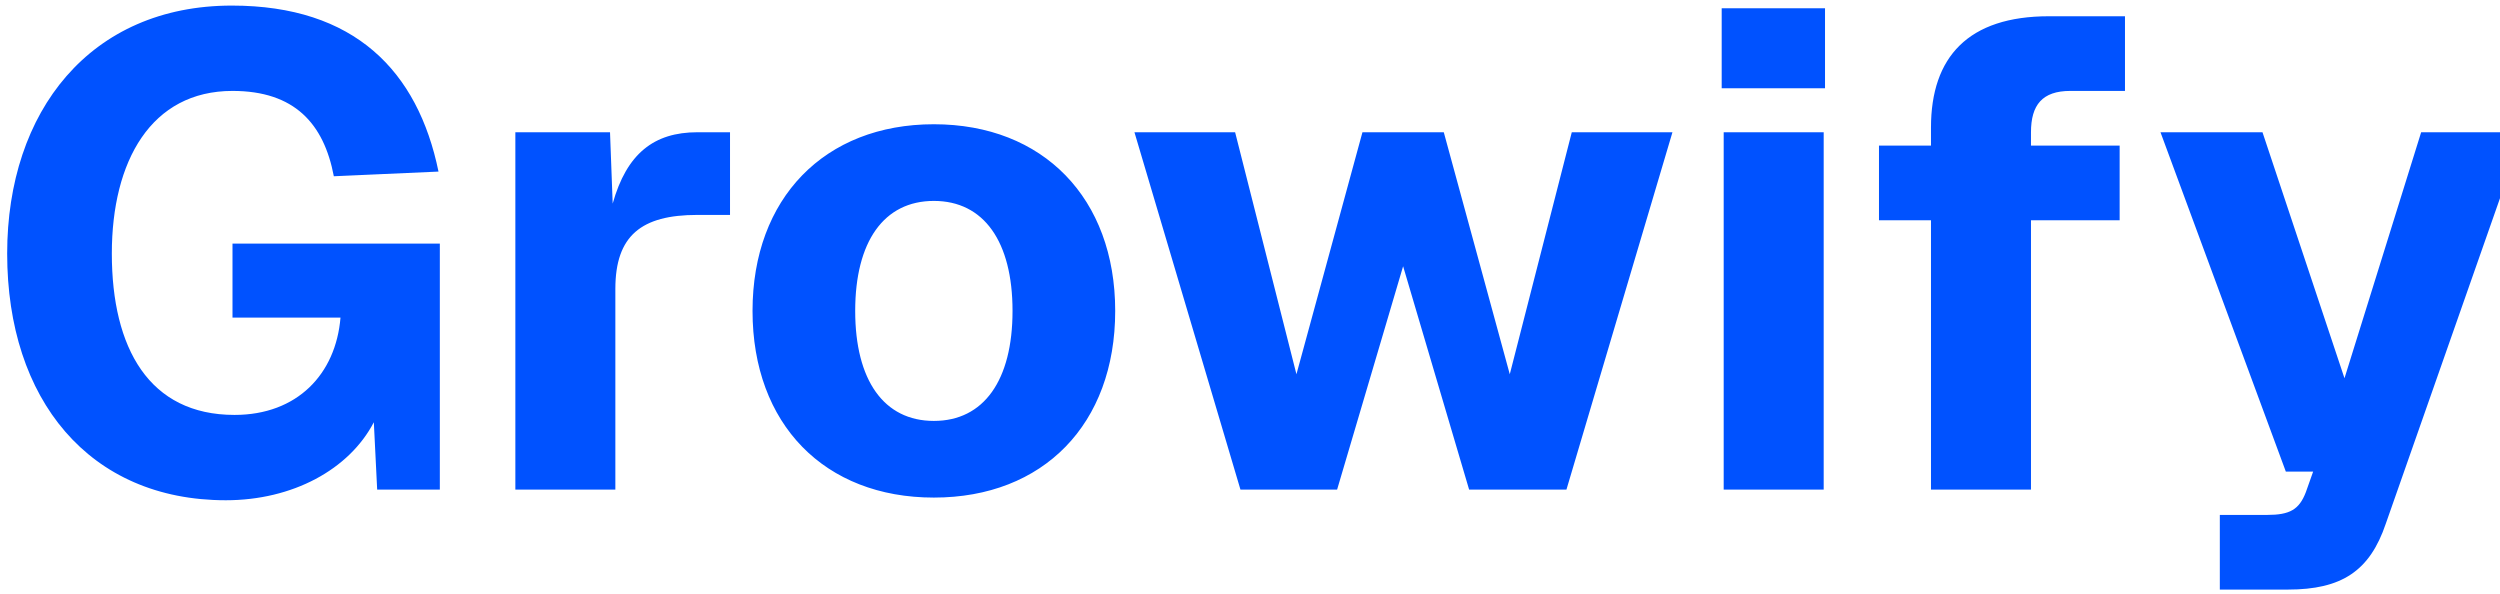
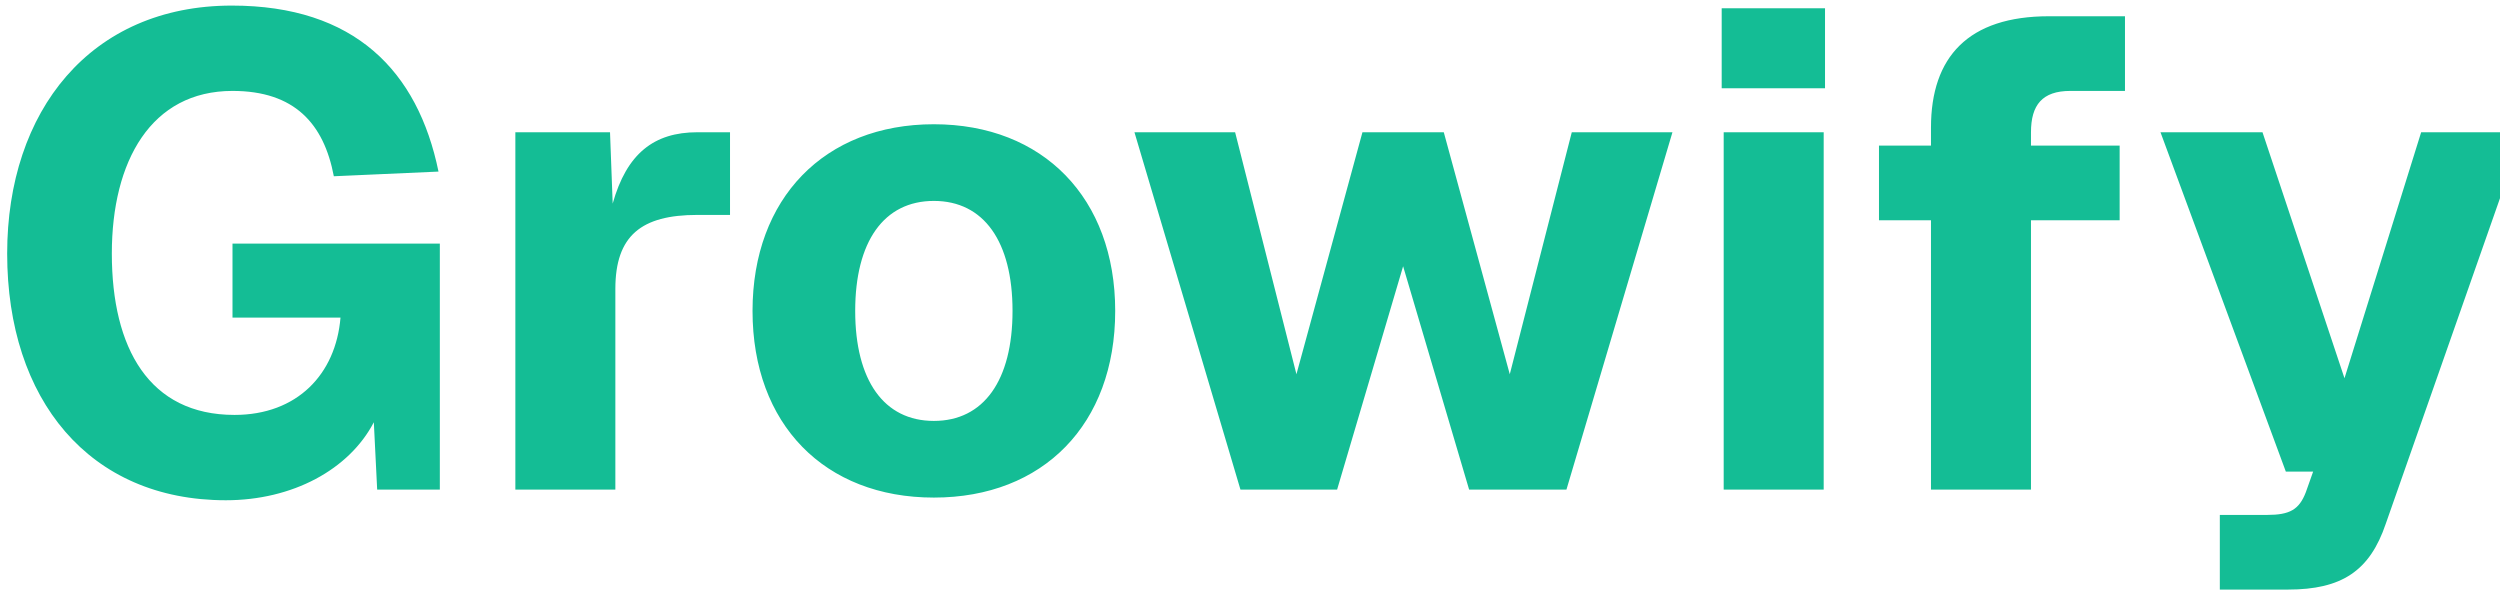
<svg xmlns="http://www.w3.org/2000/svg" width="240" height="57" viewBox="0 0 240 57" fill="none">
-   <path d="M21.68 48.024C8.56 48.024 0.688 38.36 0.688 24.344C0.688 10.648 8.688 0.536 22.256 0.536C34.032 0.536 40.112 6.808 42.096 16.472L32.048 16.92C31.088 11.864 28.272 8.728 22.32 8.728C14.512 8.728 10.736 15.448 10.736 24.344C10.736 33.432 14.32 39.832 22.512 39.832C28.528 39.832 32.24 35.928 32.688 30.488H22.32V23.384H42.224V47H36.208L35.888 40.536C33.52 45.08 28.08 48.024 21.68 48.024ZM49.474 47V12.696H58.562L58.818 19.544C60.162 14.744 62.786 12.696 66.946 12.696H70.082V20.632H66.946C61.57 20.632 59.074 22.616 59.074 27.736V47H49.474ZM89.651 47.768C79.155 47.768 72.243 40.728 72.243 29.848C72.243 19.032 79.155 11.928 89.651 11.928C100.147 11.928 107.059 19.032 107.059 29.848C107.059 40.728 100.147 47.768 89.651 47.768ZM89.651 40.408C94.451 40.408 97.203 36.504 97.203 29.848C97.203 23.192 94.451 19.288 89.651 19.288C84.851 19.288 82.099 23.192 82.099 29.848C82.099 36.504 84.851 40.408 89.651 40.408ZM119.083 47L108.907 12.696H118.571L124.458 35.928L130.795 12.696H138.603L144.939 35.928L150.891 12.696H160.555L150.379 47H141.035L134.699 25.56L128.363 47H119.083ZM165.282 8.472V0.792H175.202V8.472H165.282ZM165.474 47V12.696H175.074V47H165.474ZM185.374 47V21.144H180.382V13.976H185.374V12.248C185.374 5.464 188.958 1.56 196.702 1.56H203.998V8.728H198.75C196.062 8.728 194.974 10.072 194.974 12.696V13.976H203.486V21.144H194.974V47H185.374ZM213.103 56.6V49.432H217.647C219.823 49.432 220.719 48.92 221.359 47.256L222.062 45.272H219.439L207.407 12.696H217.199L225.071 36.312L232.431 12.696H242.222L229.039 50.264C227.503 54.808 224.815 56.6 219.631 56.6H213.103Z" fill="#0052FF" />
+   <path d="M21.68 48.024C8.56 48.024 0.688 38.36 0.688 24.344C0.688 10.648 8.688 0.536 22.256 0.536C34.032 0.536 40.112 6.808 42.096 16.472L32.048 16.92C31.088 11.864 28.272 8.728 22.32 8.728C14.512 8.728 10.736 15.448 10.736 24.344C10.736 33.432 14.32 39.832 22.512 39.832C28.528 39.832 32.24 35.928 32.688 30.488H22.32V23.384H42.224V47H36.208L35.888 40.536C33.52 45.08 28.08 48.024 21.68 48.024ZM49.474 47V12.696H58.562L58.818 19.544C60.162 14.744 62.786 12.696 66.946 12.696H70.082V20.632H66.946C61.57 20.632 59.074 22.616 59.074 27.736V47H49.474ZM89.651 47.768C79.155 47.768 72.243 40.728 72.243 29.848C72.243 19.032 79.155 11.928 89.651 11.928C100.147 11.928 107.059 19.032 107.059 29.848C107.059 40.728 100.147 47.768 89.651 47.768ZM89.651 40.408C94.451 40.408 97.203 36.504 97.203 29.848C97.203 23.192 94.451 19.288 89.651 19.288C84.851 19.288 82.099 23.192 82.099 29.848C82.099 36.504 84.851 40.408 89.651 40.408ZM119.083 47L108.907 12.696H118.571L124.458 35.928L130.795 12.696H138.603L144.939 35.928L150.891 12.696H160.555L150.379 47H141.035L134.699 25.56L128.363 47H119.083ZM165.282 8.472V0.792H175.202V8.472H165.282ZM165.474 47V12.696H175.074V47H165.474ZM185.374 47V21.144H180.382V13.976H185.374V12.248C185.374 5.464 188.958 1.56 196.702 1.56H203.998V8.728H198.75C196.062 8.728 194.974 10.072 194.974 12.696V13.976H203.486V21.144H194.974V47H185.374ZM213.103 56.6V49.432H217.647C219.823 49.432 220.719 48.92 221.359 47.256L222.062 45.272H219.439L207.407 12.696H217.199L225.071 36.312L232.431 12.696H242.222L229.039 50.264C227.503 54.808 224.815 56.6 219.631 56.6H213.103Z" fill="#14BD95" />
</svg>
